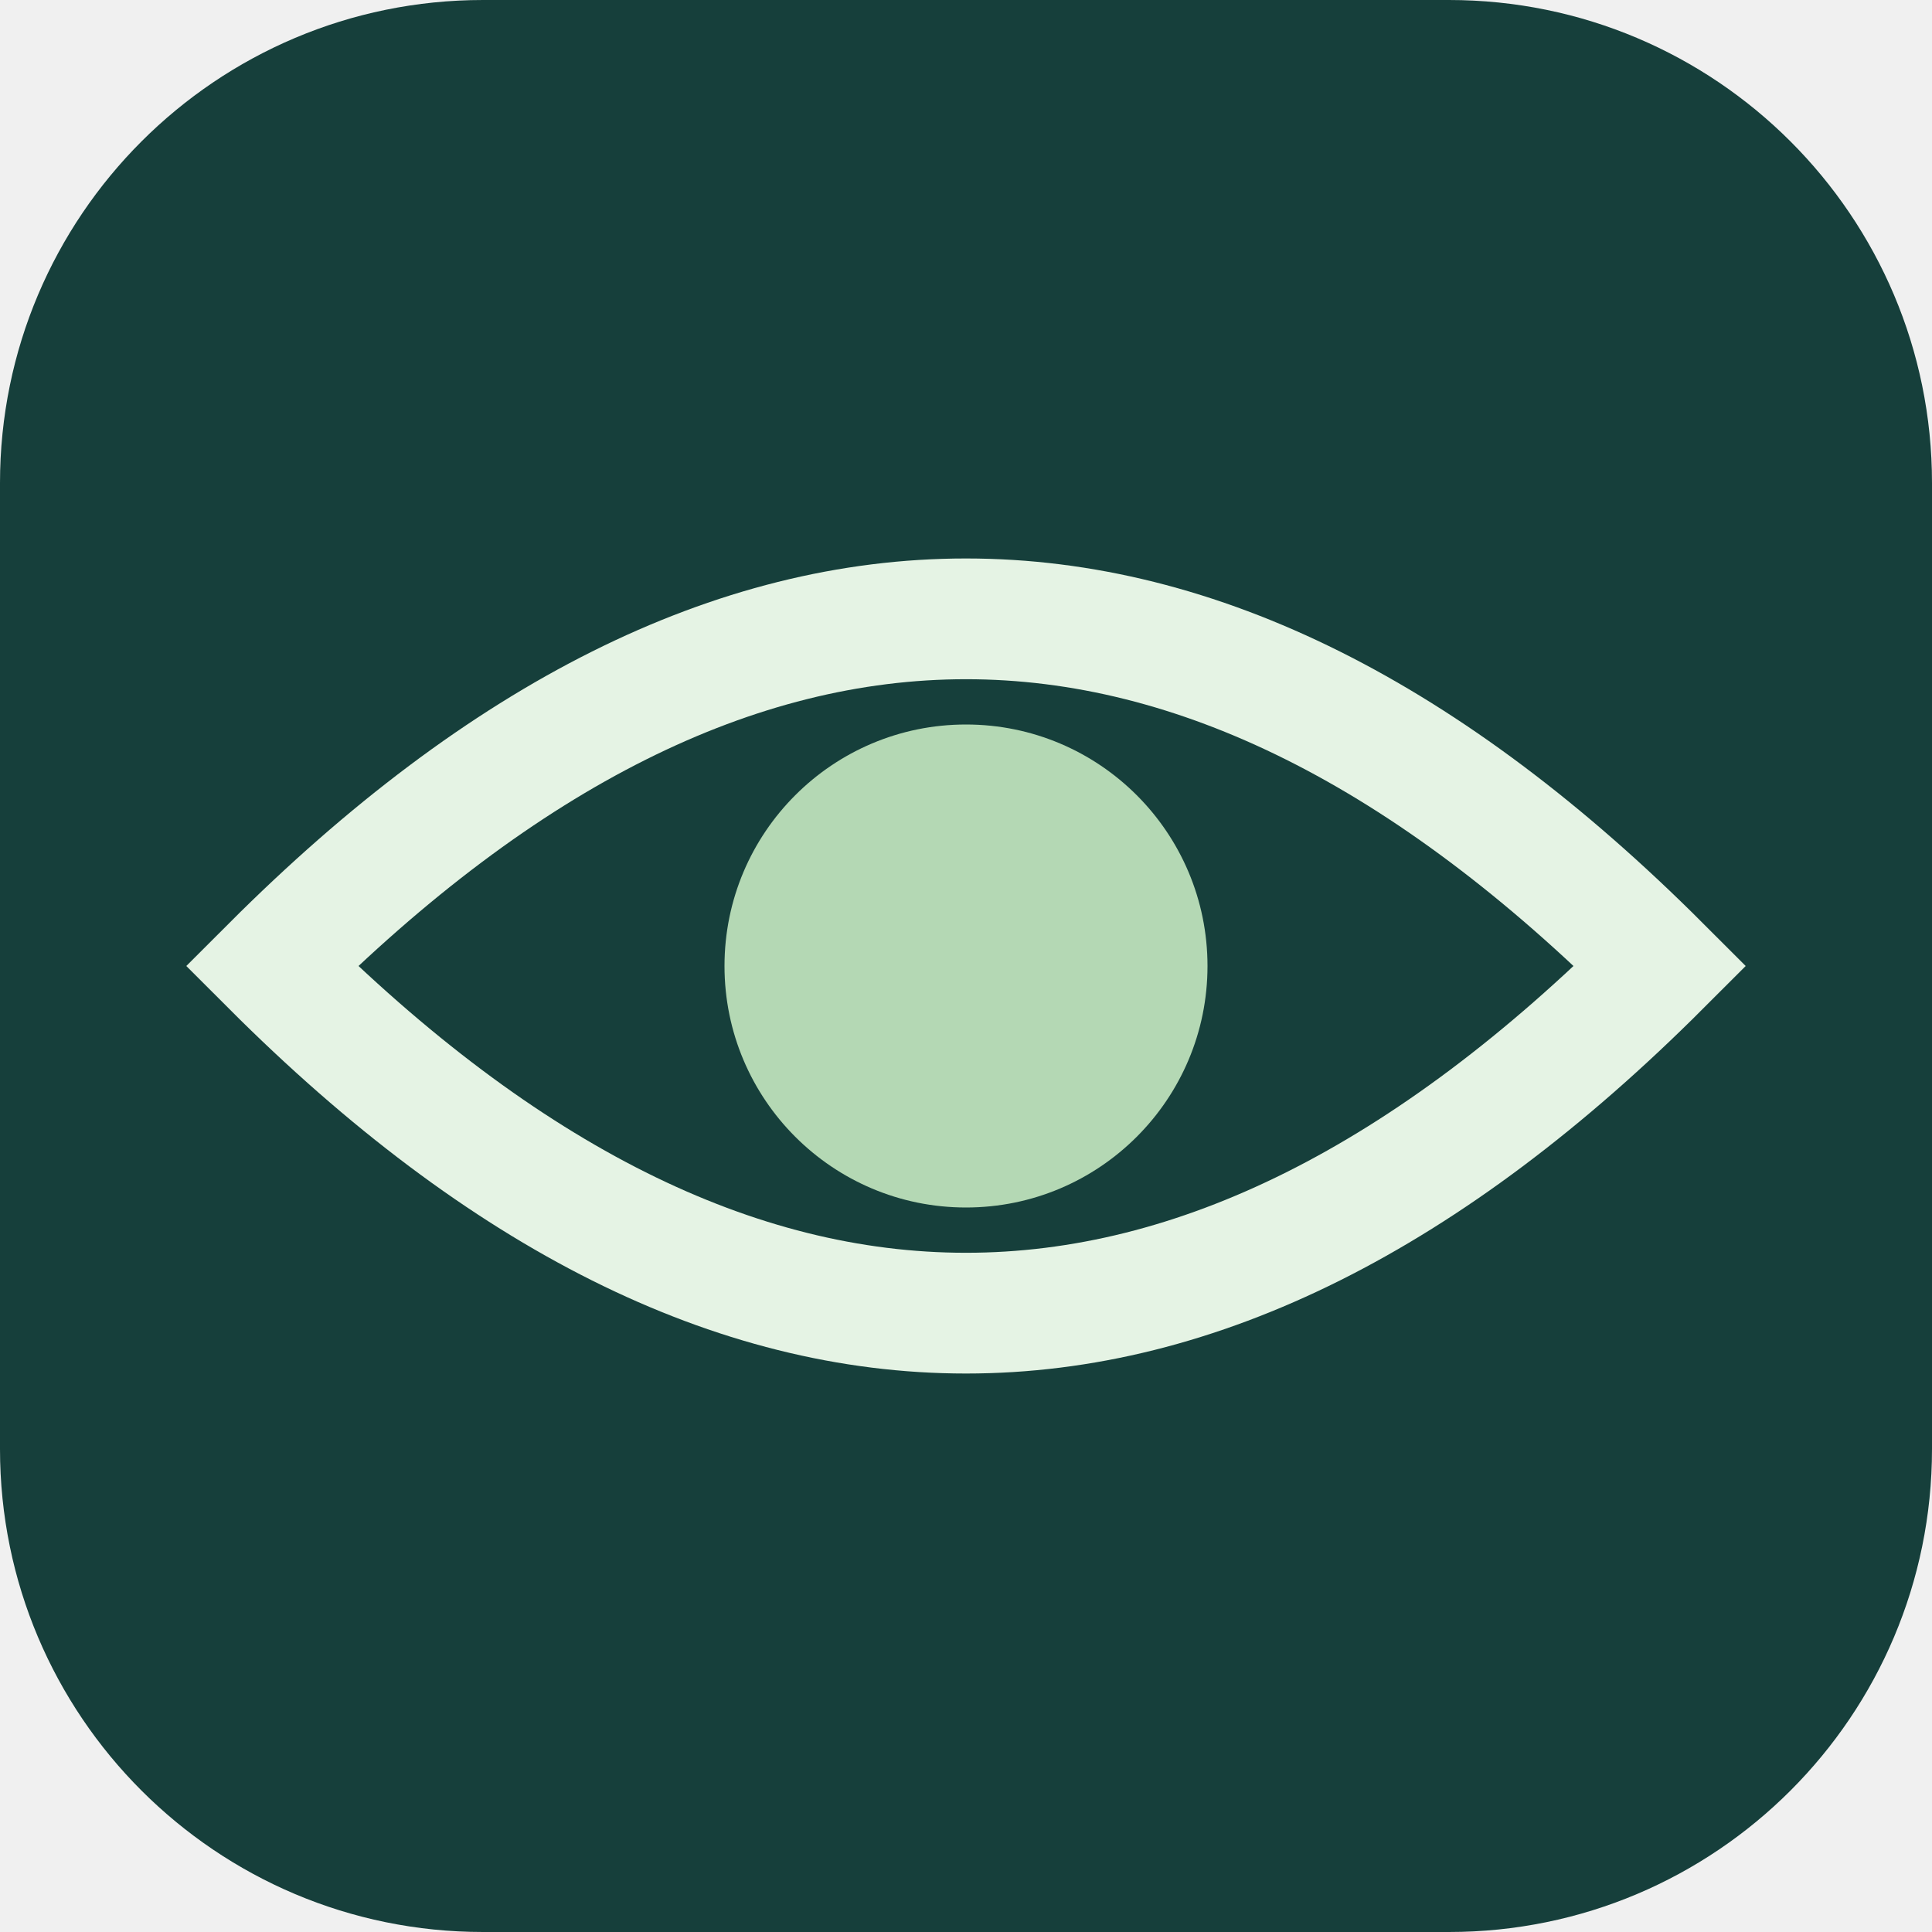
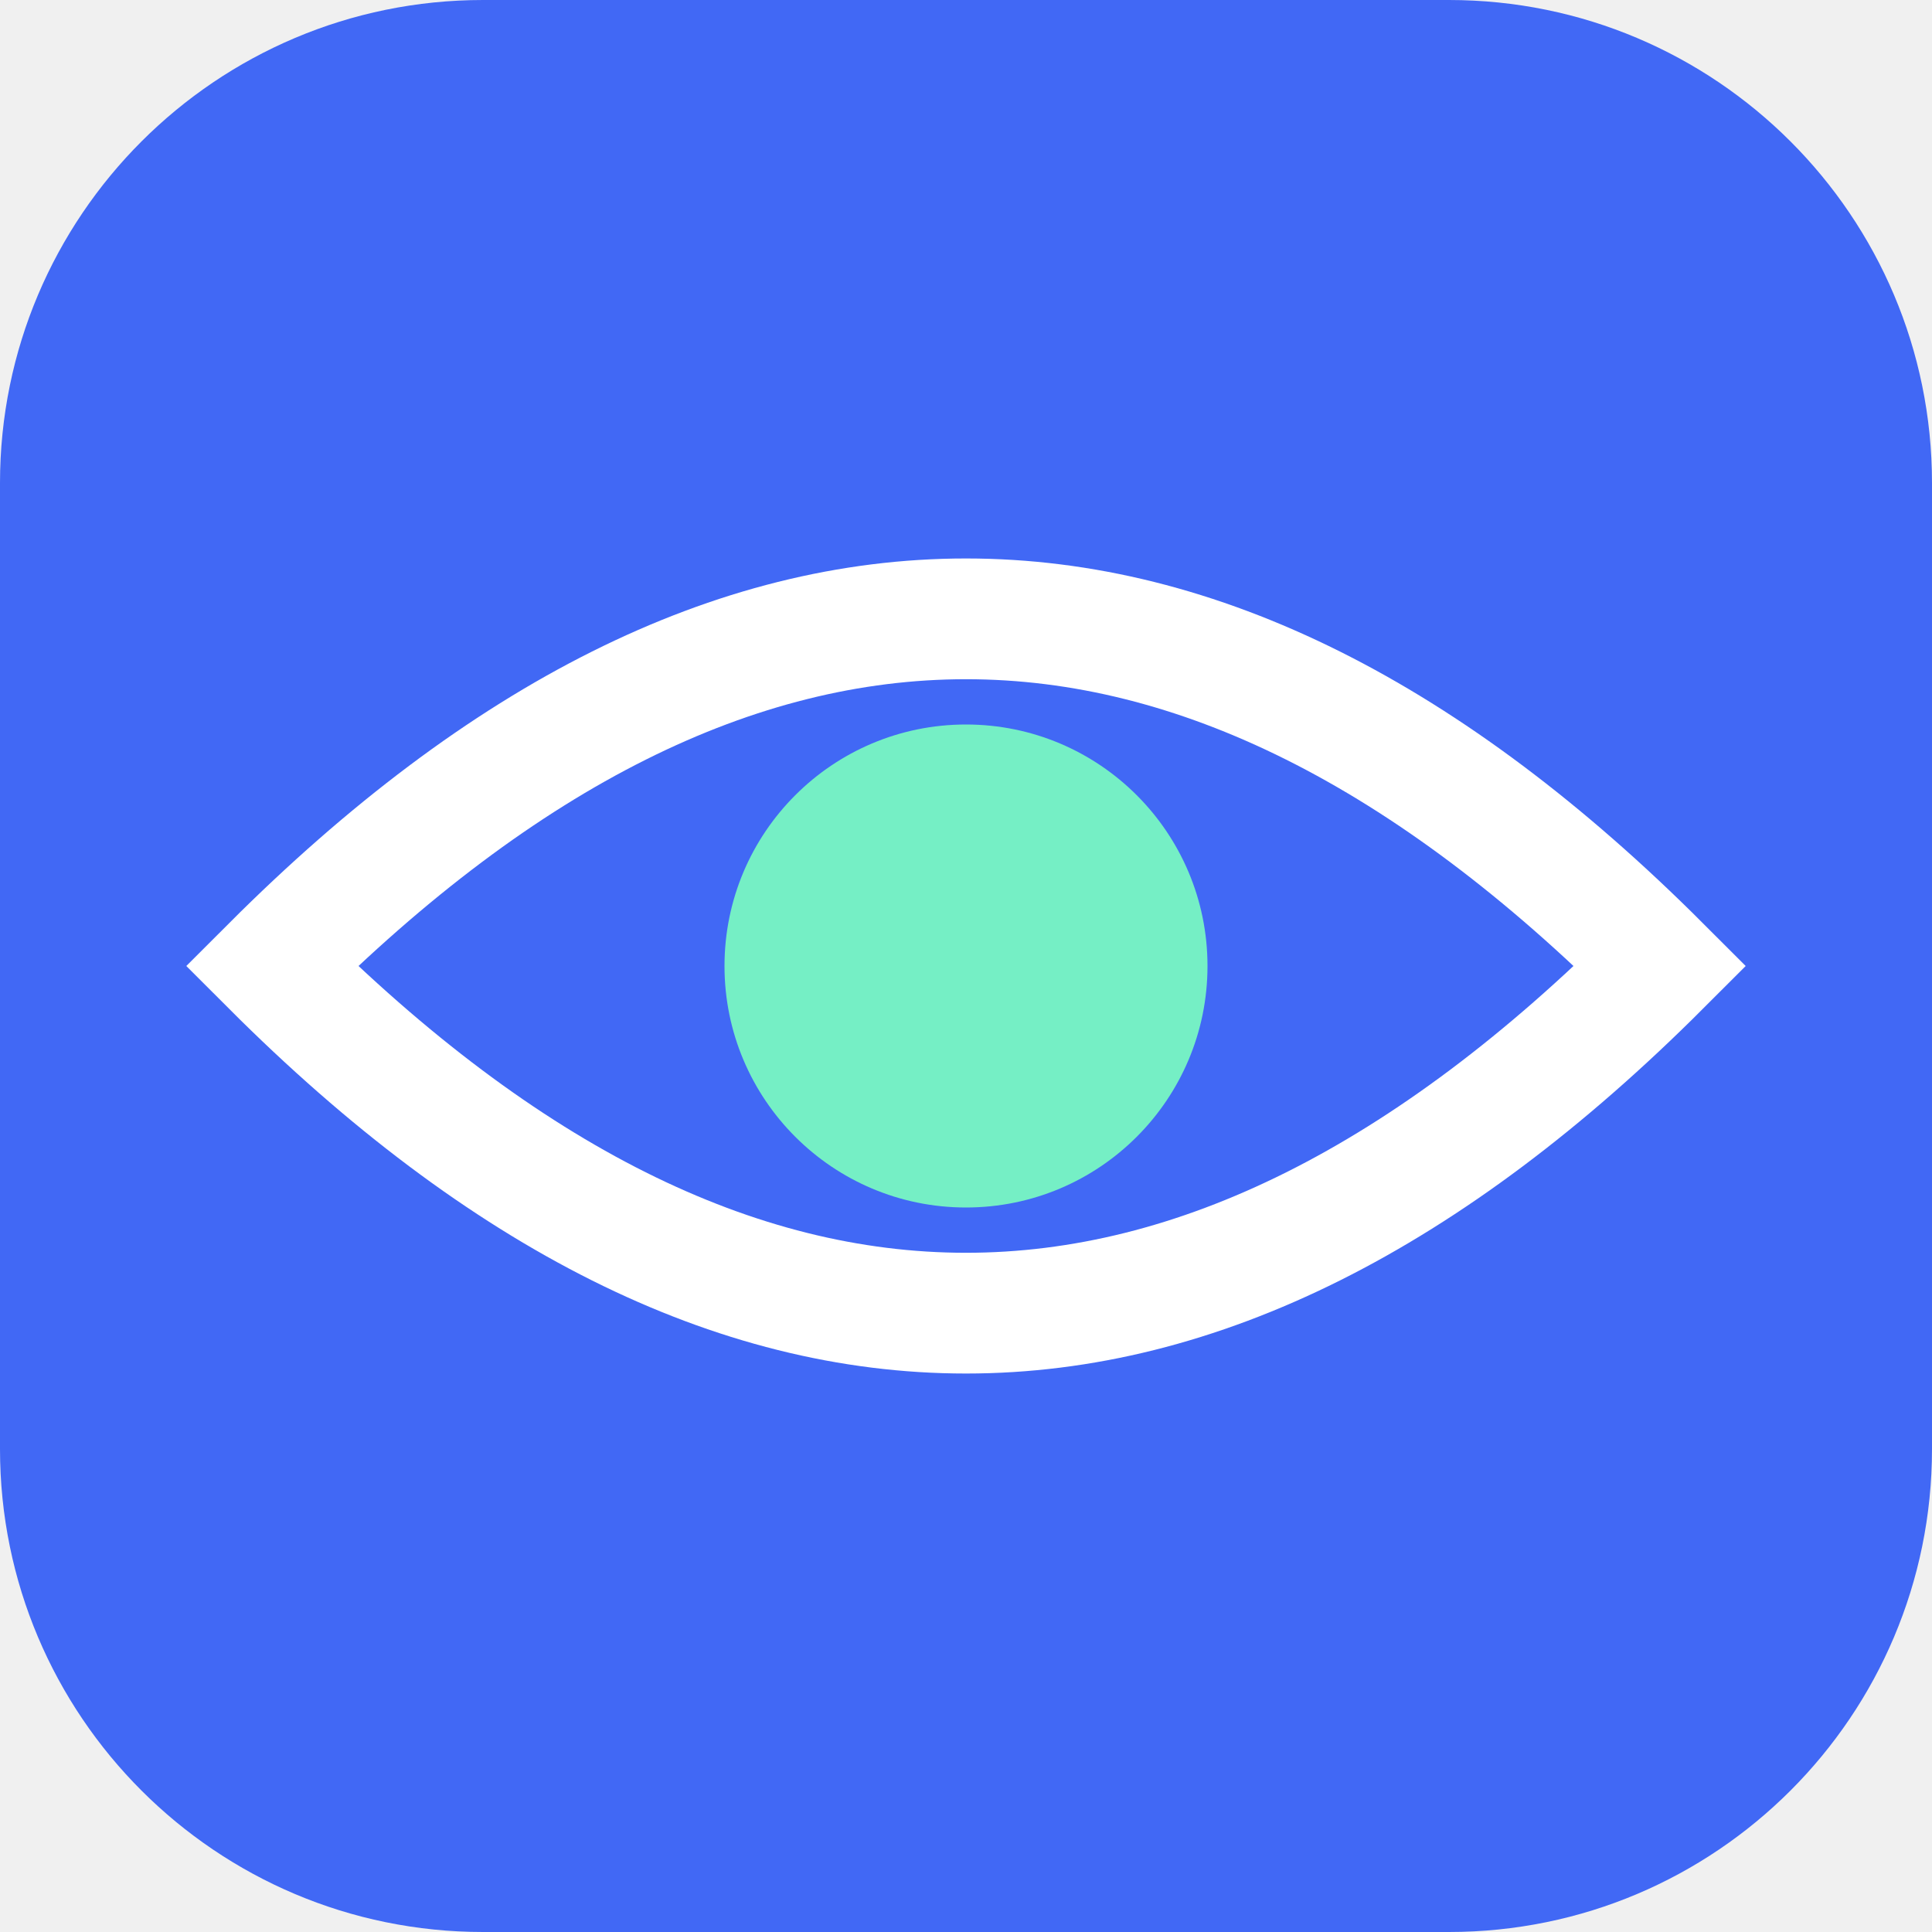
<svg xmlns="http://www.w3.org/2000/svg" viewBox="0 0 64 64">
-   <rect width="64" height="64" rx="16" fill="#163f3b" />
-   <path d="M9 32Q32 9 55 32Q32 55 9 32Z" fill="none" stroke="#e5f3e4" stroke-width="4" />
-   <circle cx="32" cy="32" r="8" fill="#b4d8b4" />
+   <rect width="64" height="64" rx="16" fill="#4168f5" />
+   <path d="M9 32Q32 9 55 32Q32 55 9 32Z" fill="none" stroke="#ffffff" stroke-width="4" />
+   <circle cx="32" cy="32" r="8" fill="#75efc5" />
</svg>
